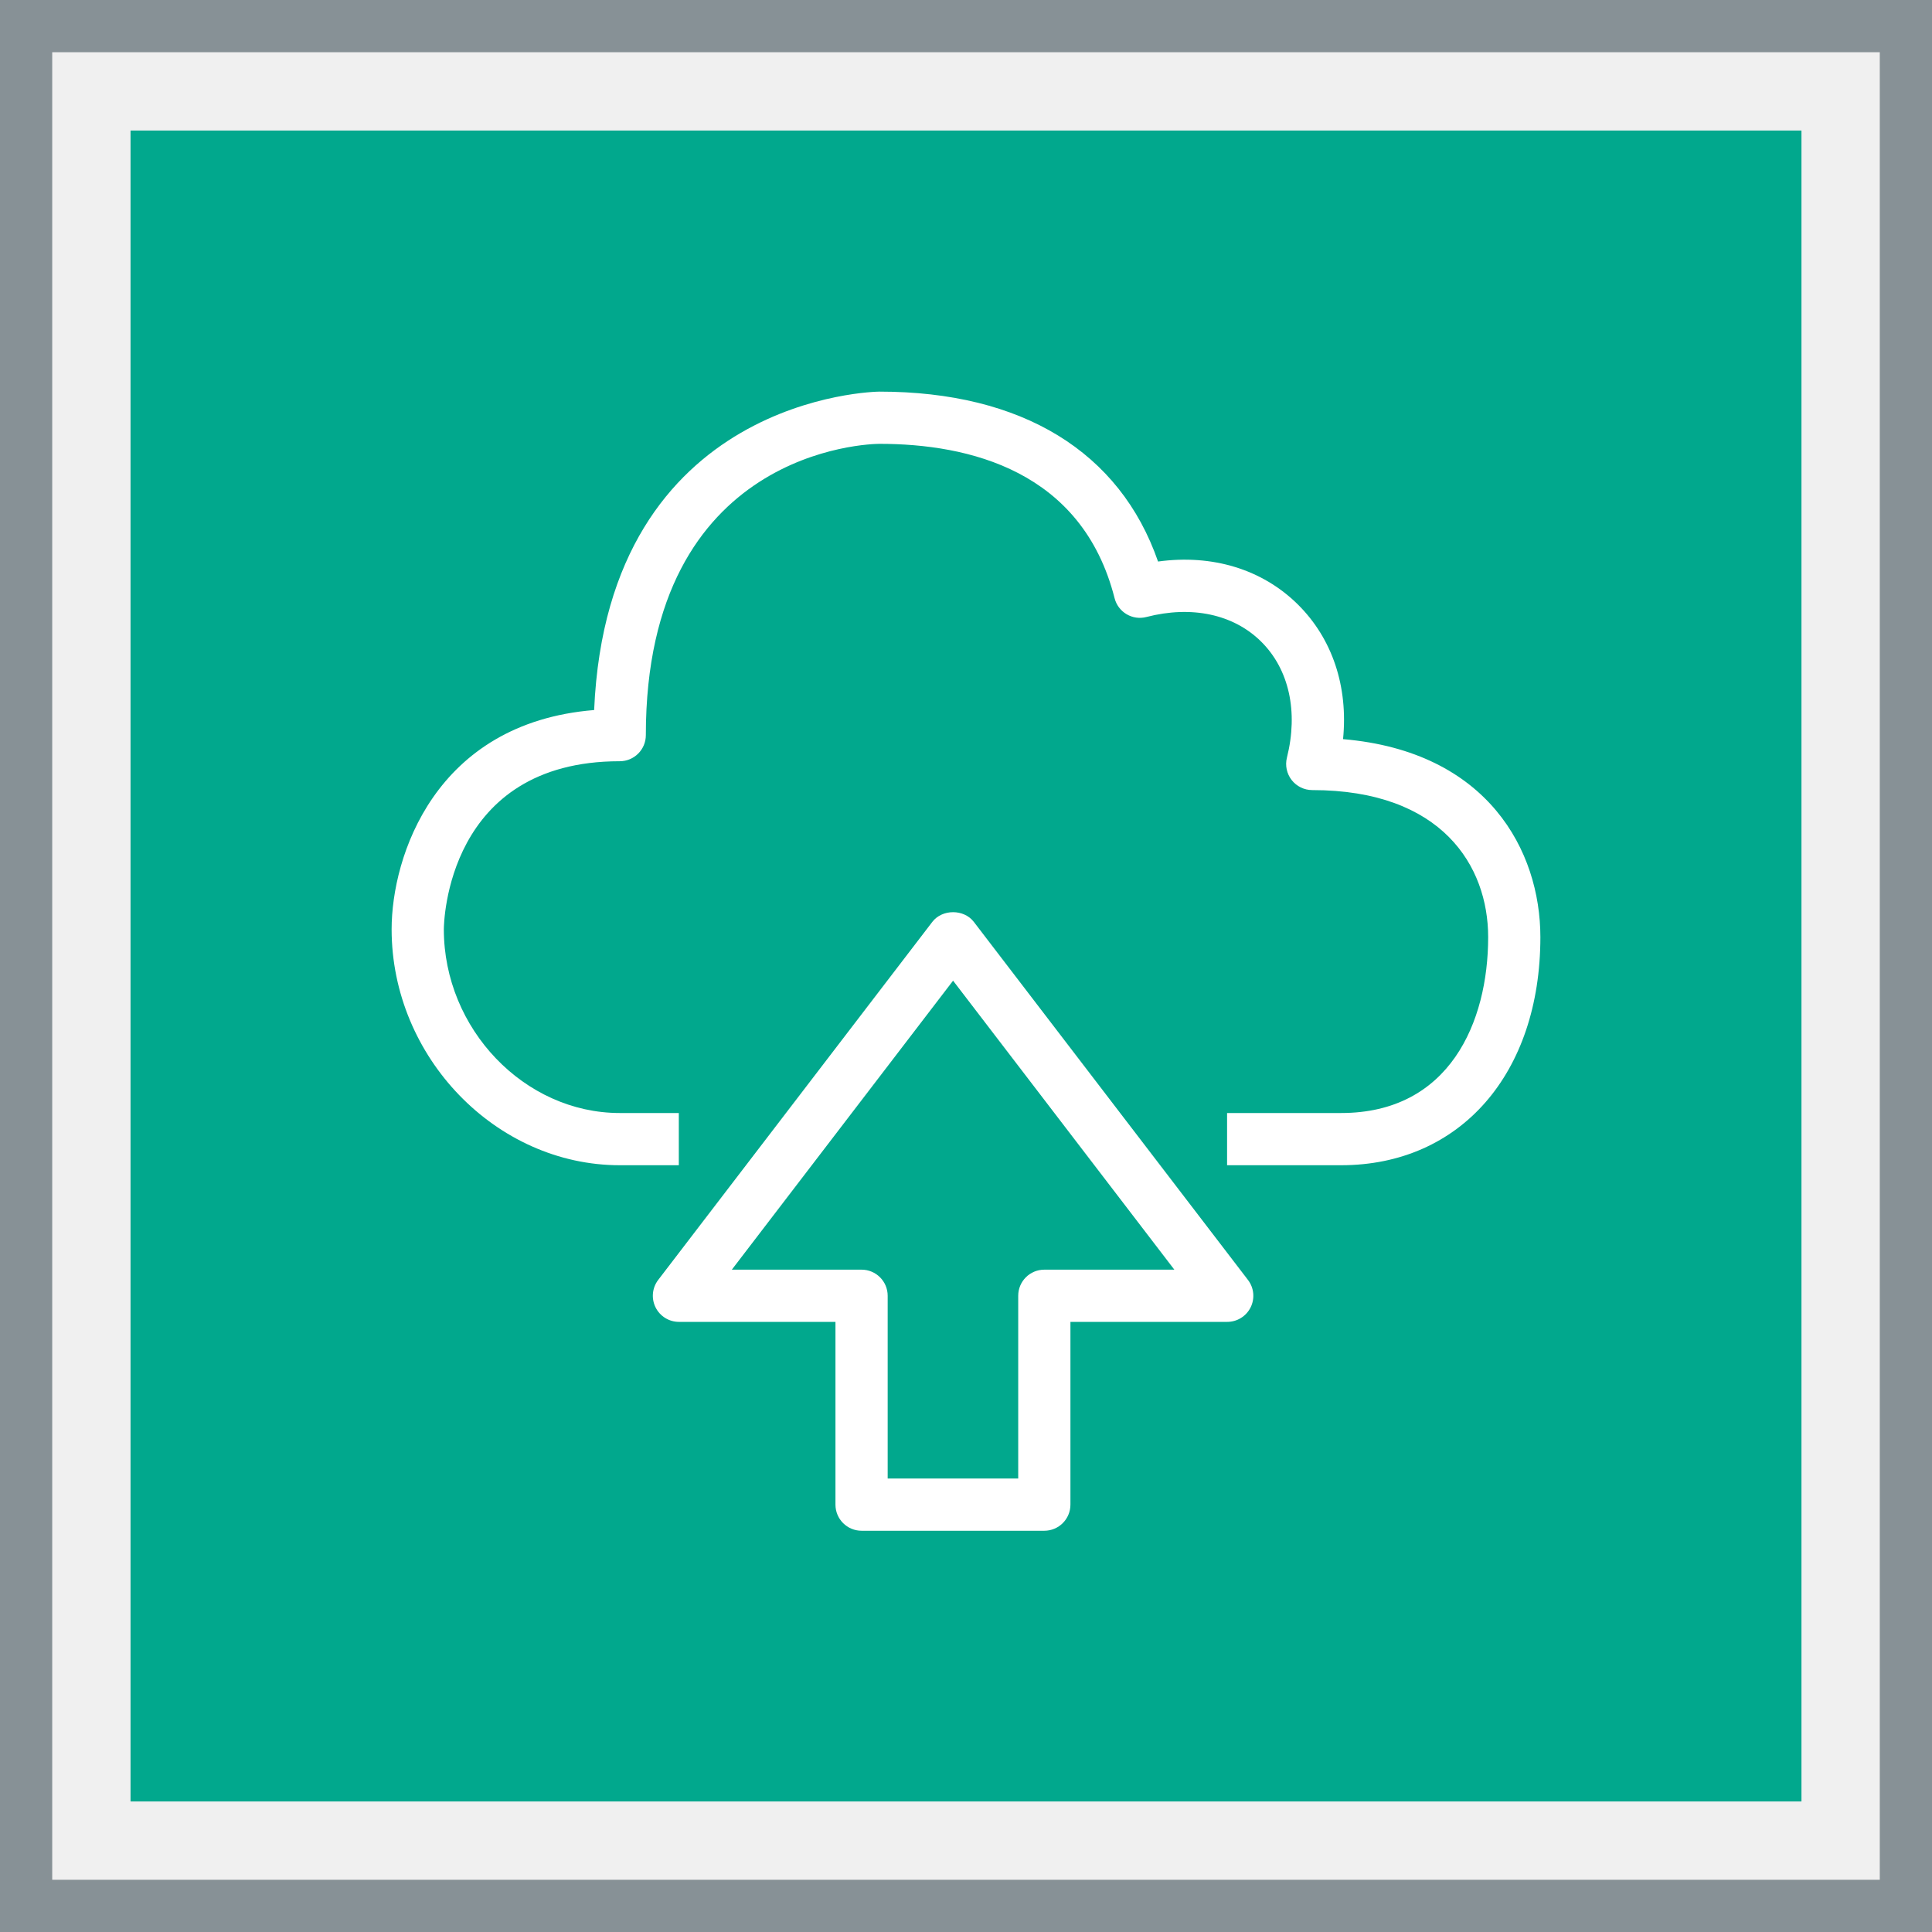
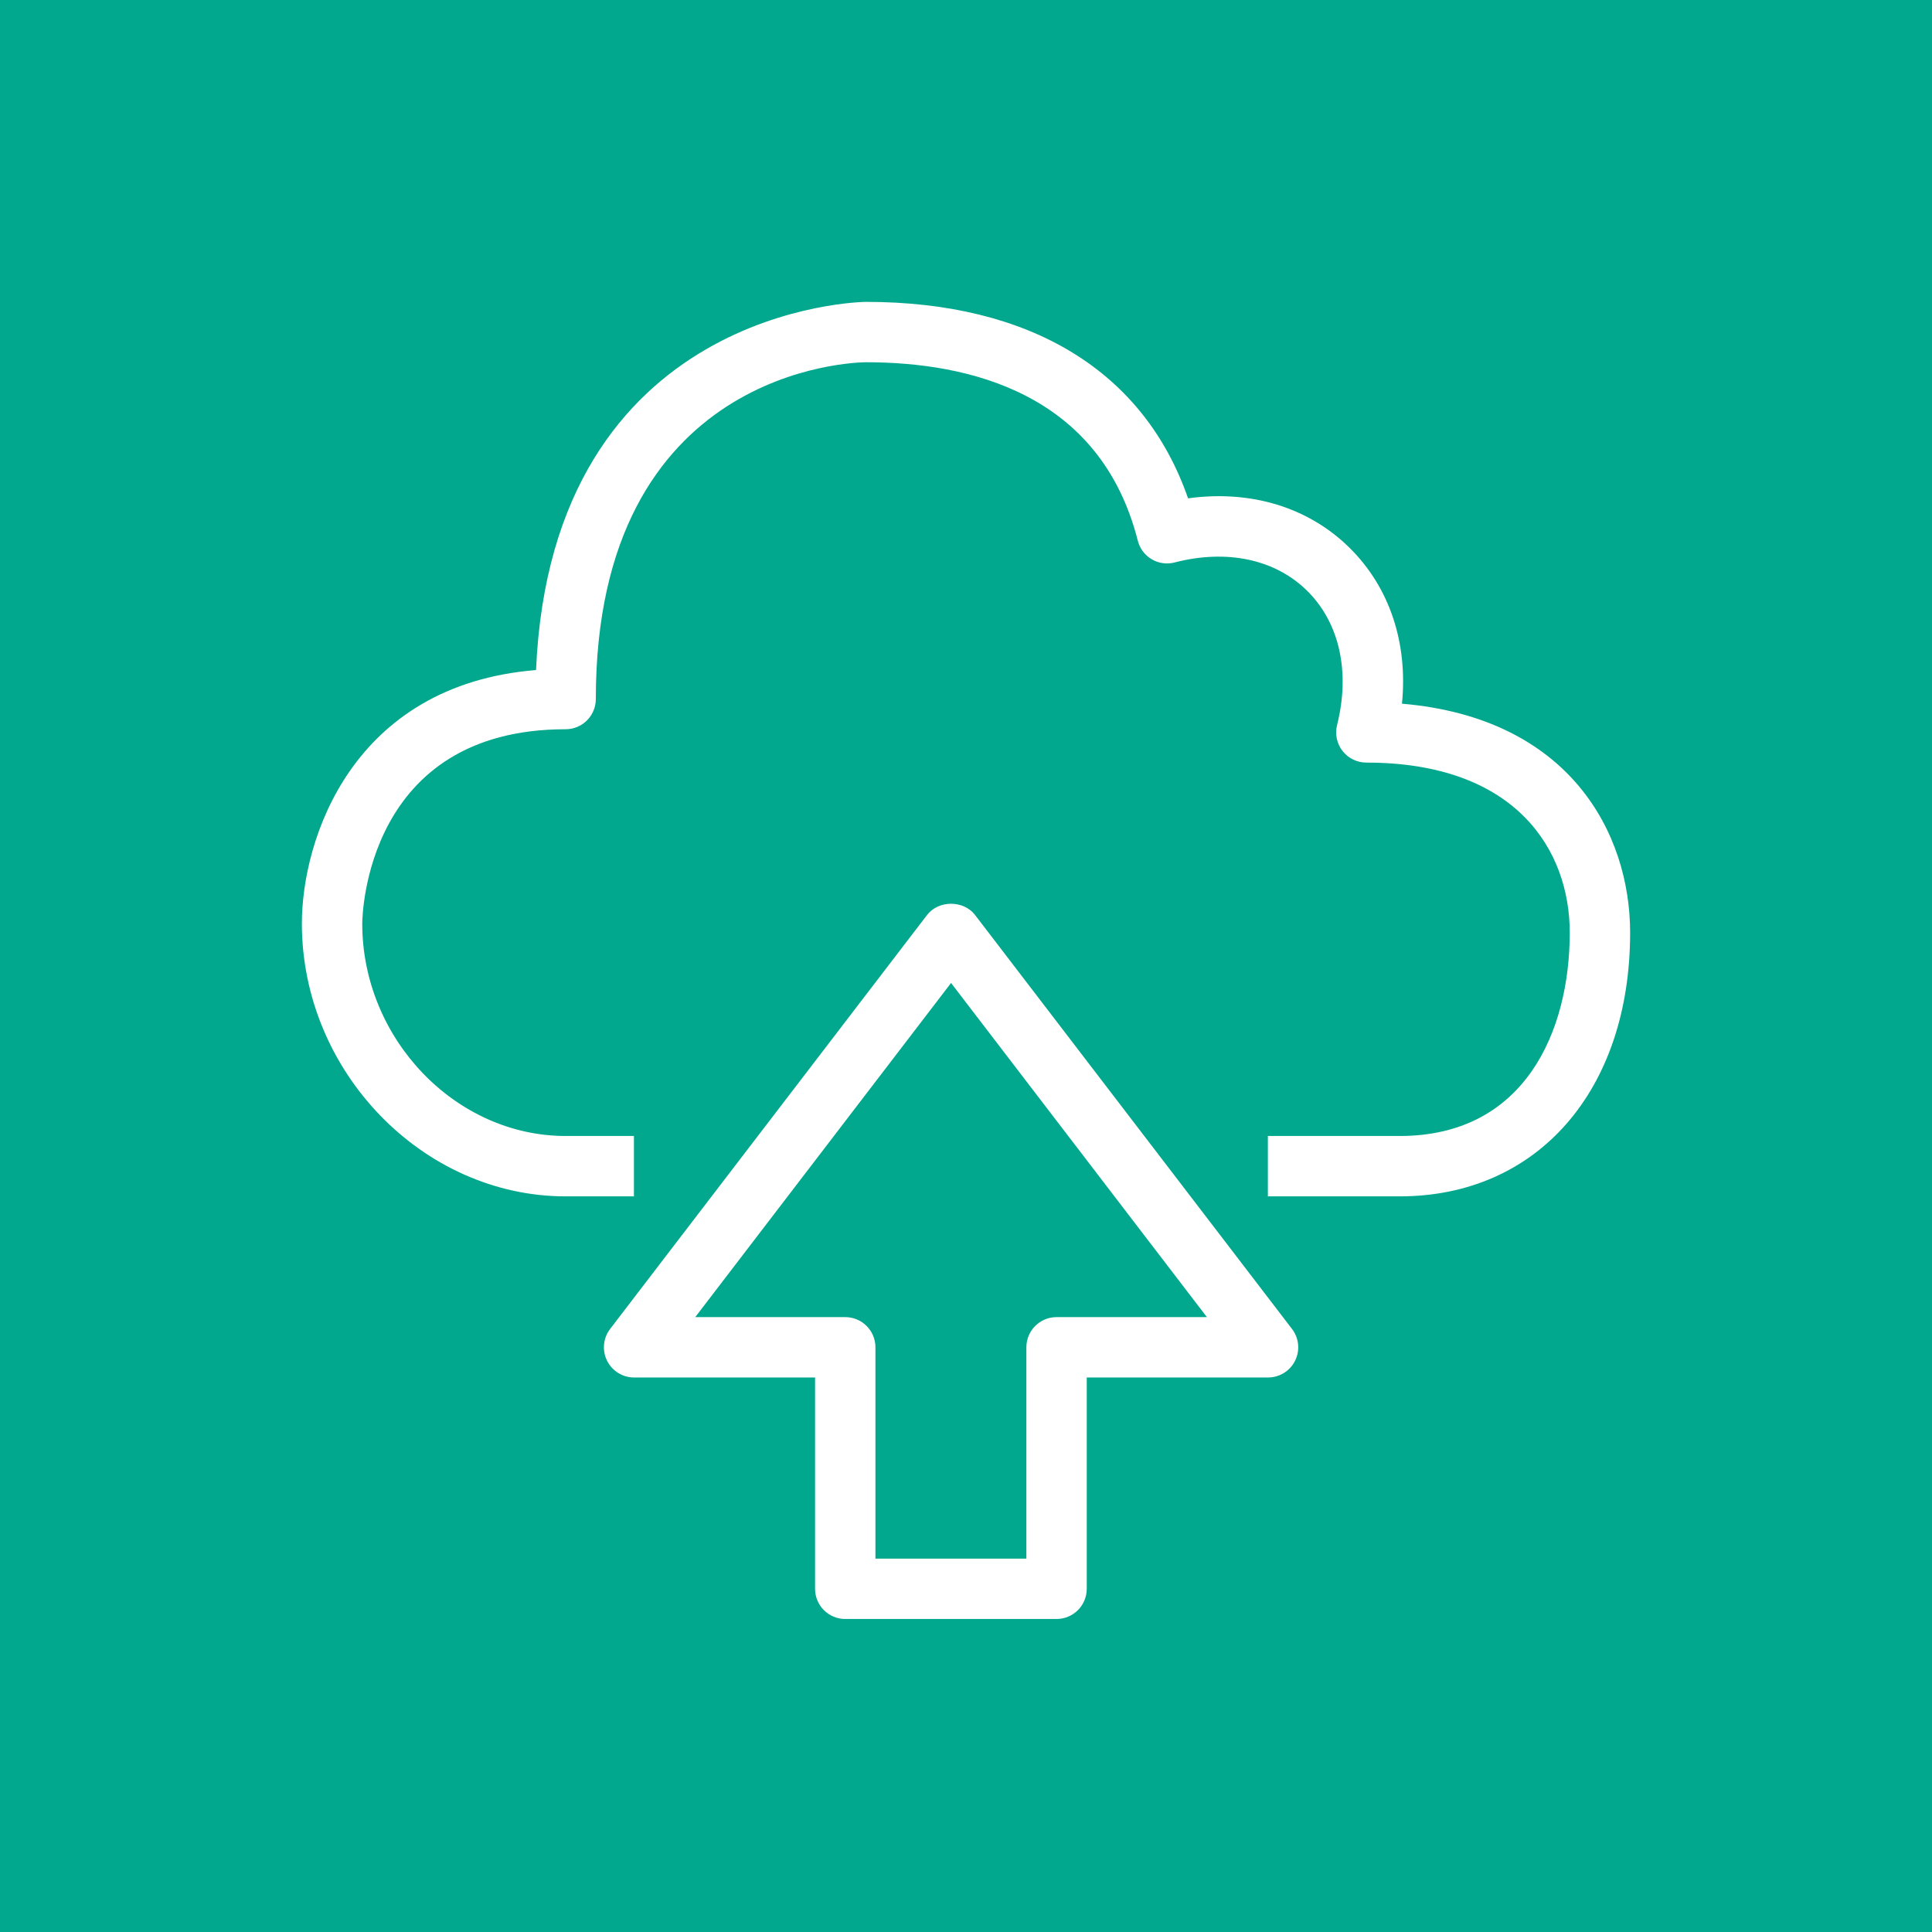
- <svg xmlns="http://www.w3.org/2000/svg" width="74px" height="74px" viewBox="0 0 74 74" version="1.1">
+ <svg xmlns="http://www.w3.org/2000/svg" width="64px" height="64px" viewBox="5 5 64 64" version="1.1">
  <g id="Icon-Architecture-Category/48/Migration-Transfer_48" stroke="none" stroke-width="1" fill="none" fill-rule="evenodd">
    <rect id="Rectangle" fill="#01A88D" x="5" y="5" width="64" height="64" />
    <rect id="#879196-Border-Copy-17" stroke="#879196" stroke-width="2" x="1" y="1" width="72" height="72" />
    <g id="Icon-Category/48/Migration-Transfer_48" transform="translate(15, 15)" fill="#FFFFFF">
      <path d="M29.98,33.631 L21.505,22.562 L13.031,33.631 L18,33.631 C18.552,33.631 19,34.079 19,34.631 L19,41.631 L24,41.631 L24,34.631 C24,34.079 24.447,33.631 25,33.631 L29.98,33.631 Z M32.799,34.023 C33.031,34.325 33.071,34.733 32.902,35.074 C32.734,35.415 32.386,35.631 32.005,35.631 L26,35.631 L26,42.631 C26,43.183 25.552,43.631 25,43.631 L18,43.631 C17.447,43.631 17,43.183 17,42.631 L17,35.631 L11.005,35.631 C10.625,35.631 10.277,35.415 10.109,35.074 C9.94,34.733 9.98,34.325 10.211,34.023 L20.711,20.309 C21.09,19.815 21.92,19.815 22.299,20.309 L32.799,34.023 Z M44,20.894 C44,26.12 40.932,29.631 36.368,29.631 L32,29.631 L32,27.631 L36.368,27.631 C40.52,27.631 42,24.151 42,20.894 C42,18.172 40.23,15.262 35.262,15.262 C34.955,15.262 34.664,15.12 34.474,14.878 C34.285,14.635 34.217,14.319 34.292,14.02 C34.734,12.255 34.374,10.634 33.305,9.575 C32.247,8.526 30.643,8.184 28.911,8.632 C28.652,8.7 28.38,8.661 28.151,8.526 C27.921,8.39 27.756,8.169 27.691,7.911 C26.447,3.025 22.106,2 18.684,2 C18.322,2.002 9.737,2.184 9.737,13.157 C9.737,13.71 9.29,14.157 8.737,14.157 C2.117,14.157 2.001,20.333 2,20.596 C2,24.408 5.084,27.631 8.737,27.631 L11,27.631 L11,29.631 L8.737,29.631 C4.001,29.631 -3.55271368e-15,25.492 -3.55271368e-15,20.593 C-3.55271368e-15,17.818 1.651,12.692 7.757,12.196 C8.278,0.143 18.578,0 18.684,0 C24.143,0 27.895,2.301 29.356,6.508 C31.43,6.223 33.346,6.8 34.713,8.154 C36.037,9.467 36.641,11.302 36.442,13.311 C41.993,13.782 44,17.597 44,20.894 L44,20.894 Z" id="Migration-Transfer_Category-Icon_48_Squid" />
    </g>
  </g>
</svg>
